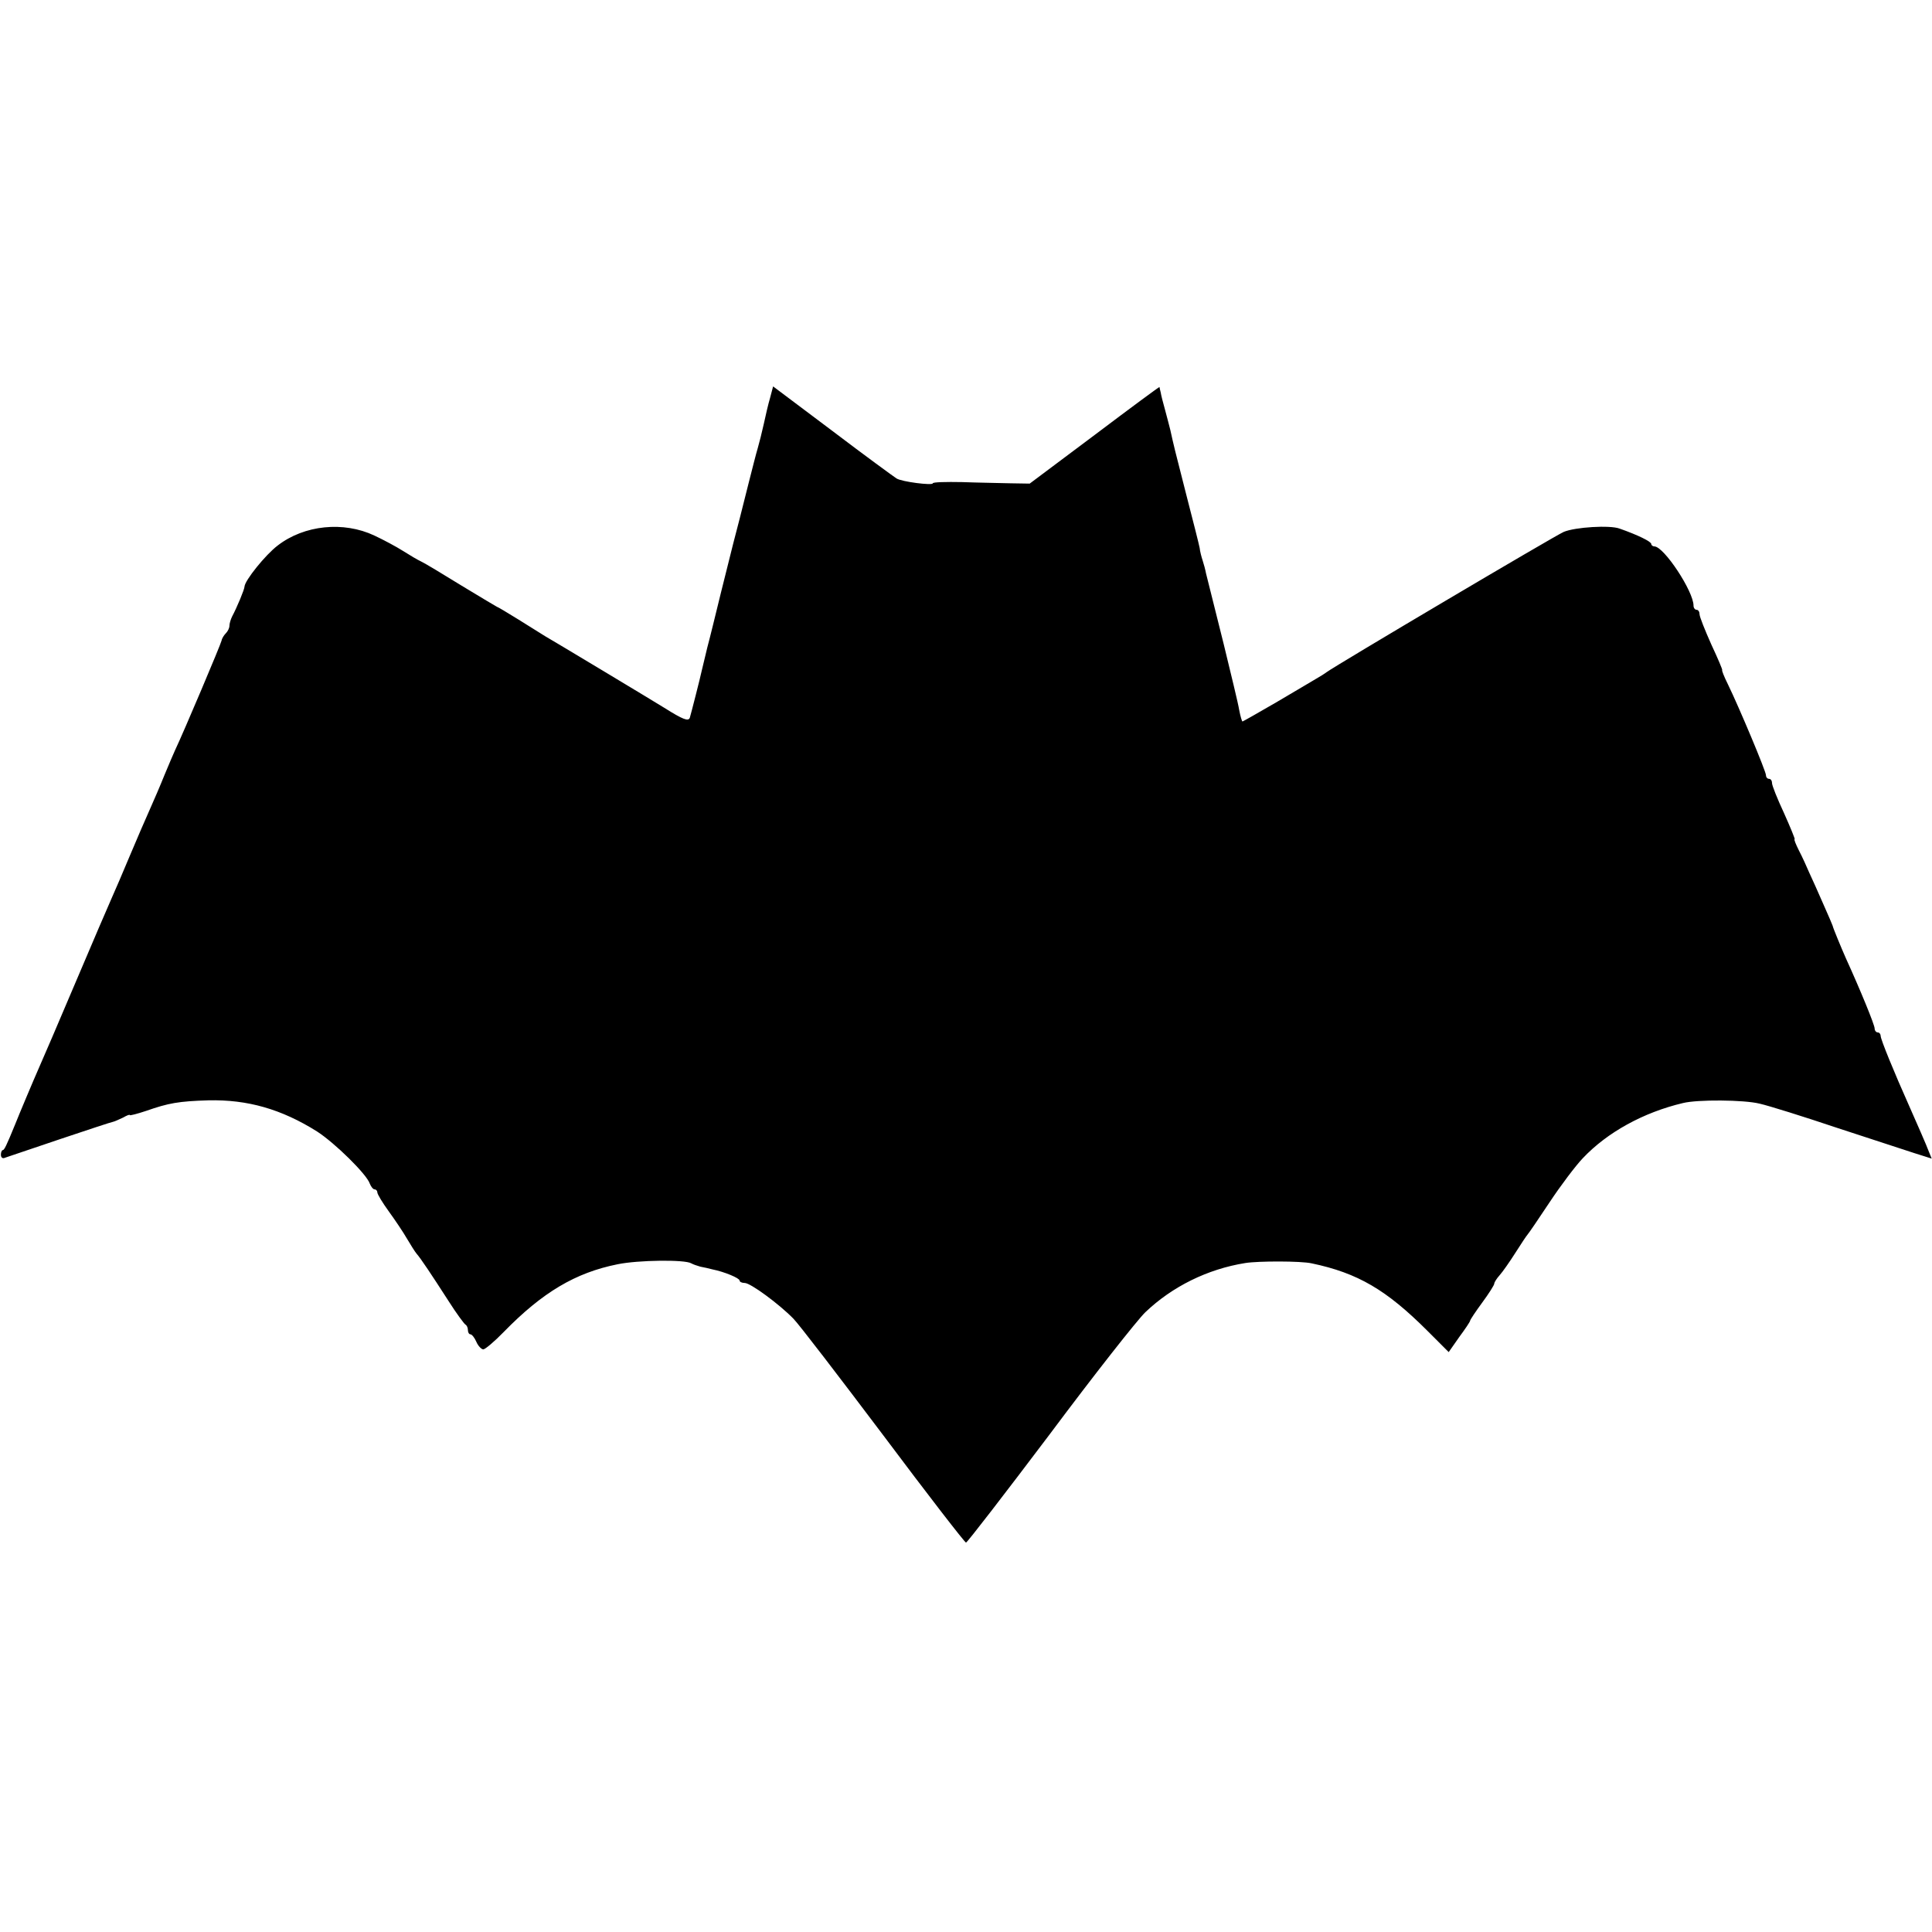
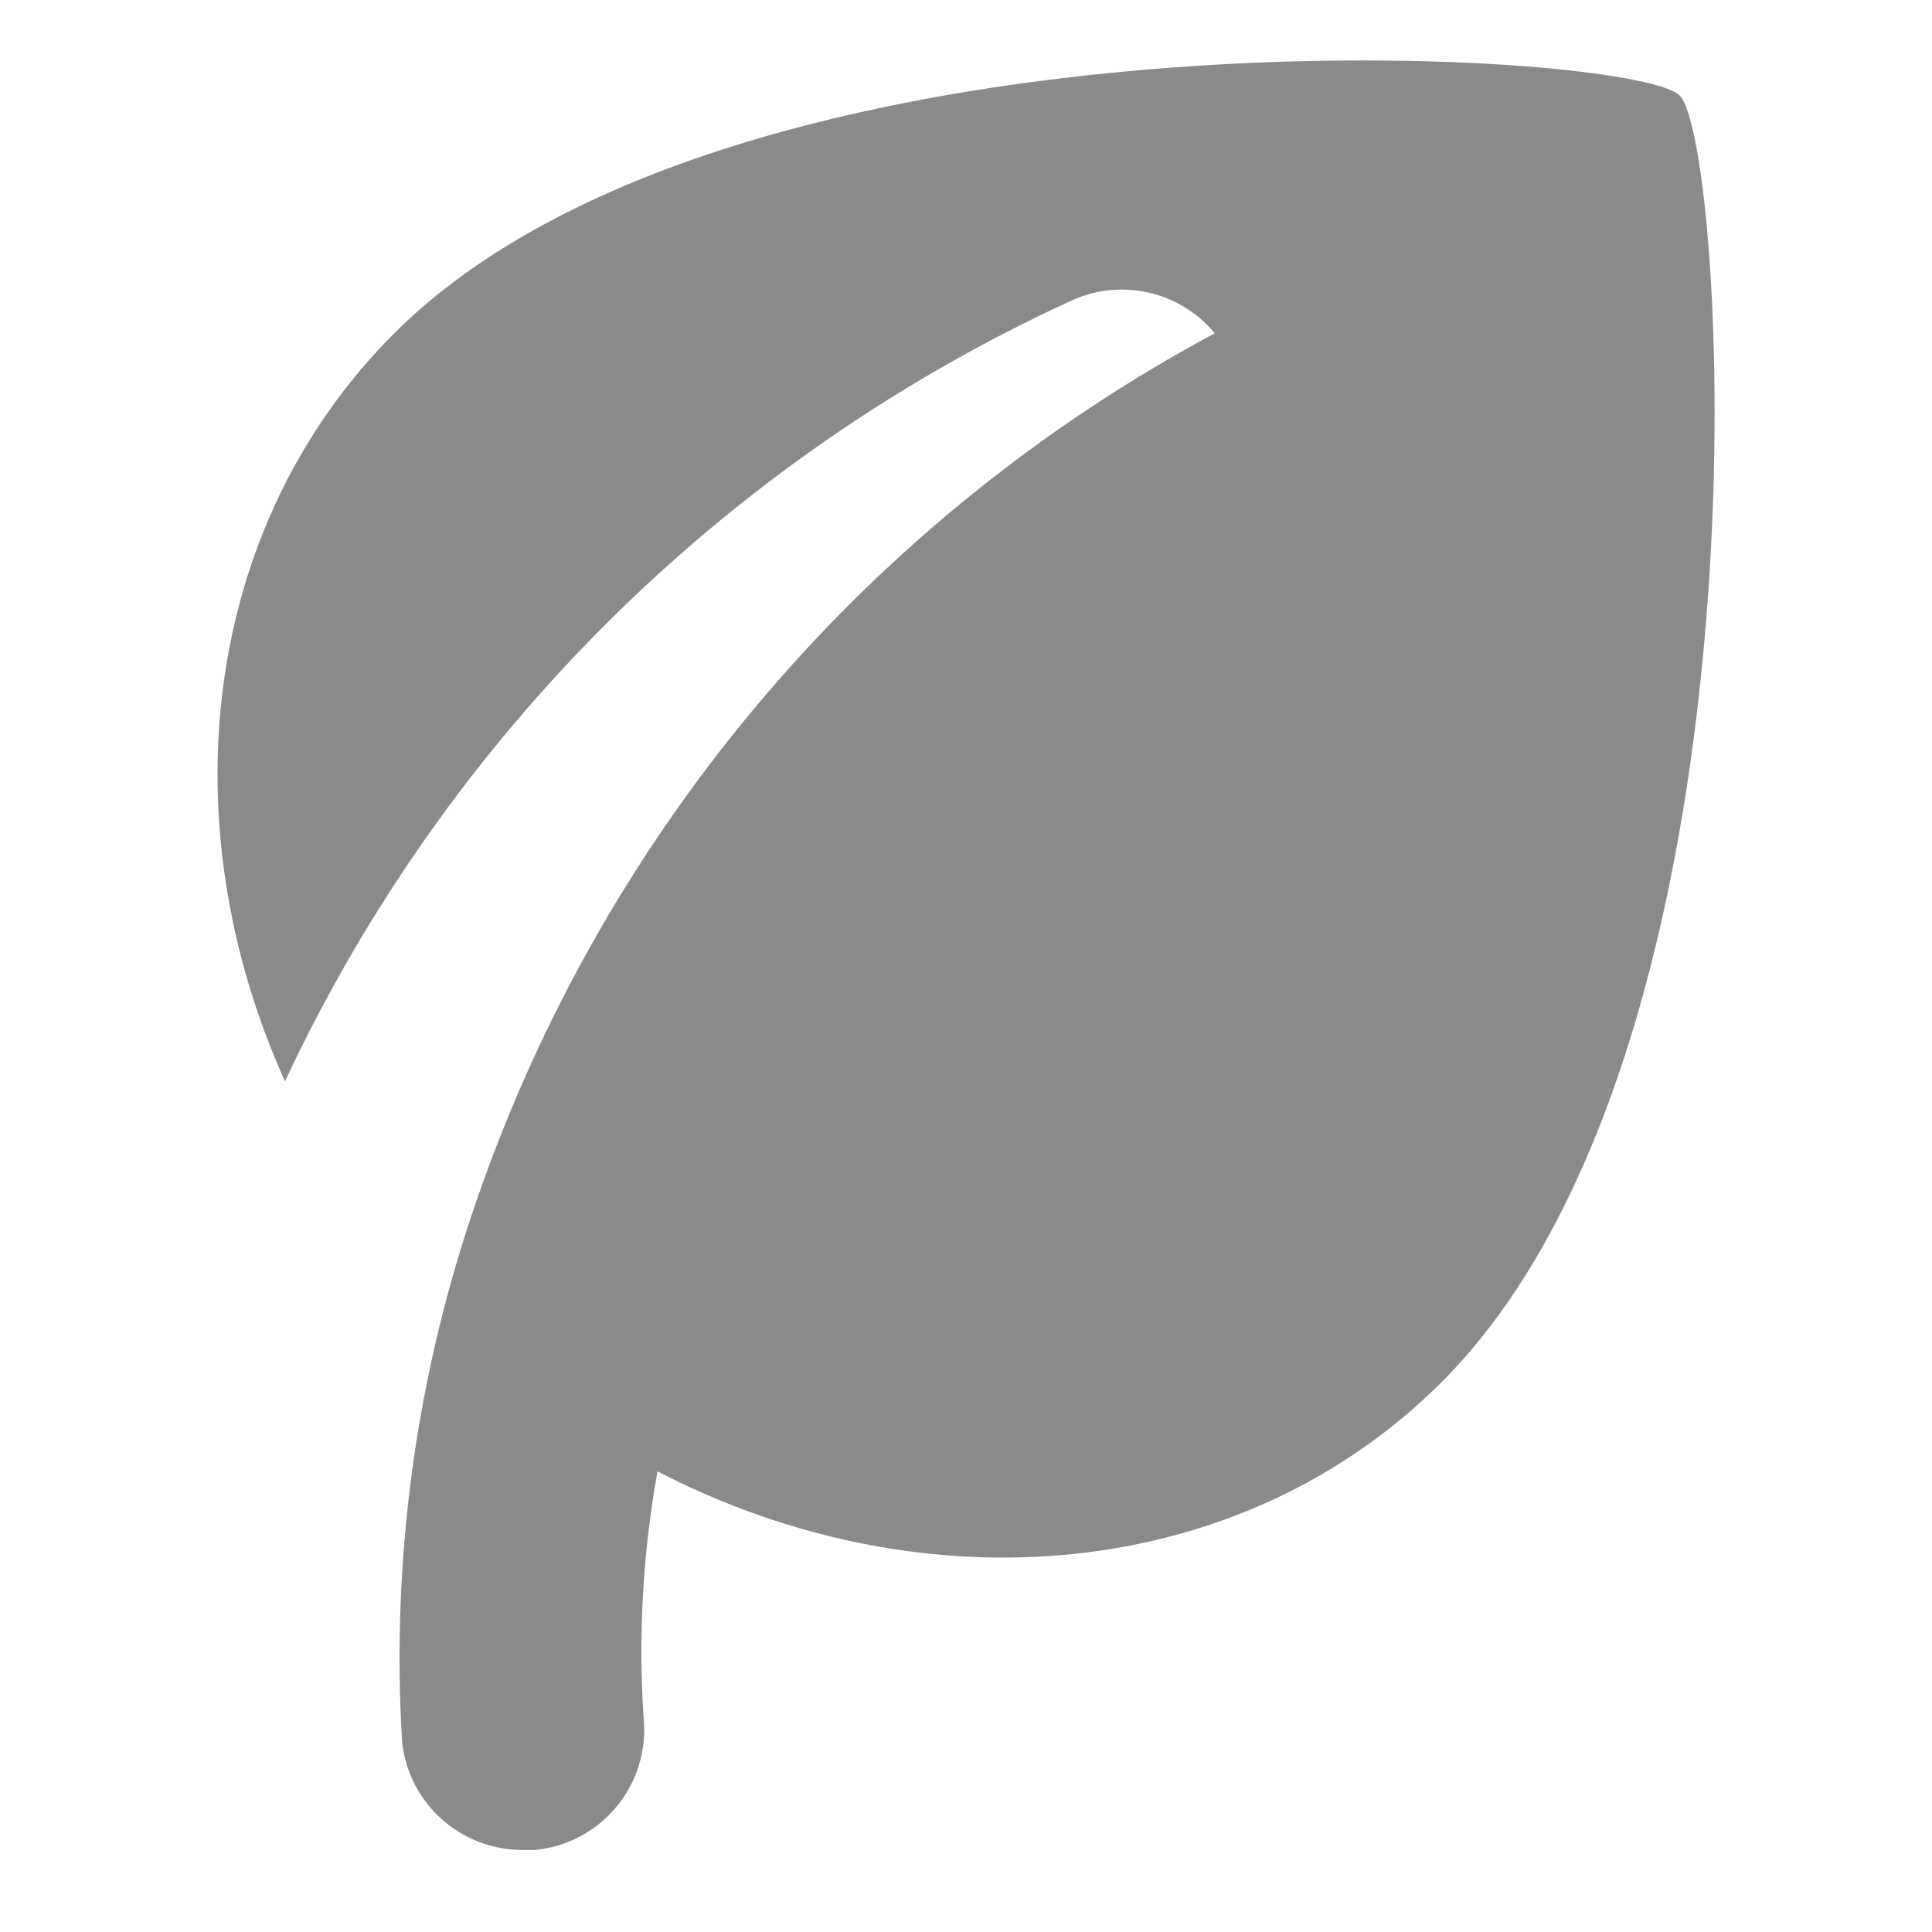
- <svg xmlns="http://www.w3.org/2000/svg" version="1.0" width="640pt" height="640pt" viewBox="0 0 640 640" preserveAspectRatio="xMidYMid meet">
-   <g transform="translate(0,640) scale(0.1,-0.1)" fill="#000000" stroke="none">
-     <path d="M2551 5082 c-6 -20 -15 -59 -21 -87 -6 -27 -15 -63 -20 -80 -5 -16 -18 -68 -30 -115 -24 -97 -38 -150 -51 -200 -5 -19 -23 -91 -40 -160 -17 -69 -37 -152 -46 -185 -8 -33 -16 -67 -18 -75 -6 -28 -36 -145 -40 -158 -5 -12 -22 -6 -84 33 -22 14 -371 224 -396 238 -11 7 -50 31 -88 55 -37 23 -69 42 -71 42 -1 0 -54 32 -117 70 -63 39 -123 75 -134 80 -11 5 -38 21 -60 35 -22 14 -65 37 -95 51 -102 48 -232 35 -320 -33 -41 -31 -109 -116 -110 -136 0 -9 -25 -69 -41 -99 -5 -10 -9 -24 -9 -31 0 -7 -5 -18 -12 -25 -6 -6 -13 -17 -14 -24 -2 -11 -125 -302 -154 -363 -5 -11 -21 -48 -35 -82 -14 -35 -36 -86 -49 -115 -13 -29 -43 -98 -66 -153 -23 -55 -50 -118 -60 -140 -10 -22 -64 -148 -120 -280 -56 -132 -110 -258 -120 -280 -19 -43 -67 -157 -80 -190 -29 -71 -36 -85 -41 -85 -3 0 -6 -7 -6 -15 0 -10 6 -14 14 -10 32 11 348 118 358 119 5 1 20 8 33 14 12 7 22 11 22 8 0 -2 24 4 54 14 74 26 108 32 206 35 130 3 242 -29 360 -103 59 -38 165 -142 175 -173 4 -10 11 -19 16 -19 5 0 9 -5 9 -10 0 -6 17 -34 38 -63 21 -29 48 -69 60 -90 12 -20 26 -43 32 -50 14 -16 48 -67 106 -157 26 -41 52 -76 56 -78 4 -2 8 -10 8 -18 0 -8 4 -14 8 -14 5 0 14 -11 20 -25 6 -14 17 -25 23 -25 6 0 37 26 68 58 128 131 237 196 377 224 68 14 223 16 244 3 5 -3 19 -8 30 -11 11 -2 29 -6 40 -9 40 -8 90 -29 90 -37 0 -4 7 -8 17 -8 19 0 113 -69 161 -118 18 -18 152 -193 299 -388 146 -195 269 -354 273 -354 4 0 128 161 276 357 147 197 291 380 318 406 89 85 206 143 331 163 43 7 185 7 220 -1 153 -32 248 -88 384 -224 l70 -70 35 50 c20 27 36 51 36 54 0 3 18 30 40 60 22 30 40 58 40 63 0 4 8 17 18 28 9 10 33 44 52 74 19 30 37 57 40 60 3 3 36 51 73 107 37 56 87 122 110 146 81 86 201 152 332 183 48 12 202 11 254 -2 31 -7 146 -43 256 -80 110 -36 226 -74 257 -84 l57 -18 -9 22 c-8 22 -42 99 -65 151 -51 114 -95 222 -95 233 0 6 -4 12 -10 12 -5 0 -10 6 -10 13 0 12 -48 129 -95 232 -16 36 -44 104 -44 108 0 1 -14 34 -31 72 -17 39 -38 86 -47 105 -8 19 -23 52 -34 73 -10 20 -17 37 -14 37 2 0 -14 39 -35 86 -22 47 -40 92 -40 100 0 8 -4 14 -10 14 -5 0 -10 5 -10 12 0 13 -89 225 -126 301 -13 26 -21 47 -19 47 2 0 -14 38 -36 85 -21 47 -39 92 -39 100 0 8 -4 15 -10 15 -5 0 -10 6 -10 14 0 47 -98 196 -130 196 -5 0 -10 4 -10 8 0 8 -45 30 -105 51 -32 12 -147 5 -185 -11 -30 -13 -755 -442 -786 -465 -5 -4 -21 -14 -35 -22 -13 -8 -73 -43 -132 -78 -60 -35 -110 -63 -111 -63 -2 0 -7 17 -11 38 -3 20 -27 118 -51 217 -48 191 -51 203 -59 236 -2 11 -7 30 -11 42 -4 12 -9 31 -10 42 -2 11 -22 90 -44 175 -38 148 -43 169 -53 215 -3 11 -10 40 -17 65 -7 25 -14 52 -15 60 -2 8 -4 16 -4 18 -1 1 -97 -70 -215 -159 l-215 -161 -63 1 c-35 1 -107 2 -161 4 -53 1 -97 0 -97 -4 0 -8 -103 5 -120 16 -8 5 -104 75 -212 157 l-197 148 -10 -38z" />
-   </g>
+ <svg xmlns="http://www.w3.org/2000/svg" class="icon" height="256" p-id="876" t="1565918405229" version="1.1" viewBox="0 0 1024 1024" width="256">
+   <defs>
+     <style type="text/css" />
+   </defs>
+   <path d="M890.24 50.56C864 25.28 388.48-2.56 208.96 176.64c-102.08 102.08-119.68 259.52-57.92 396.48A852.8 852.8 0 0 1 566.4 160a64 64 0 0 1 77.44 16.64A827.52 827.52 0 0 0 253.76 632.96a739.84 739.84 0 0 0-40.64 290.24 64 64 0 0 0 64 57.28h6.72a64 64 0 0 0 57.28-70.08 537.92 537.92 0 0 1 7.36-130.56c141.44 73.28 309.44 59.2 416-47.68 178.88-179.84 151.04-656.32 125.76-681.6z" fill="#8a8a8a" p-id="877" />
</svg>
